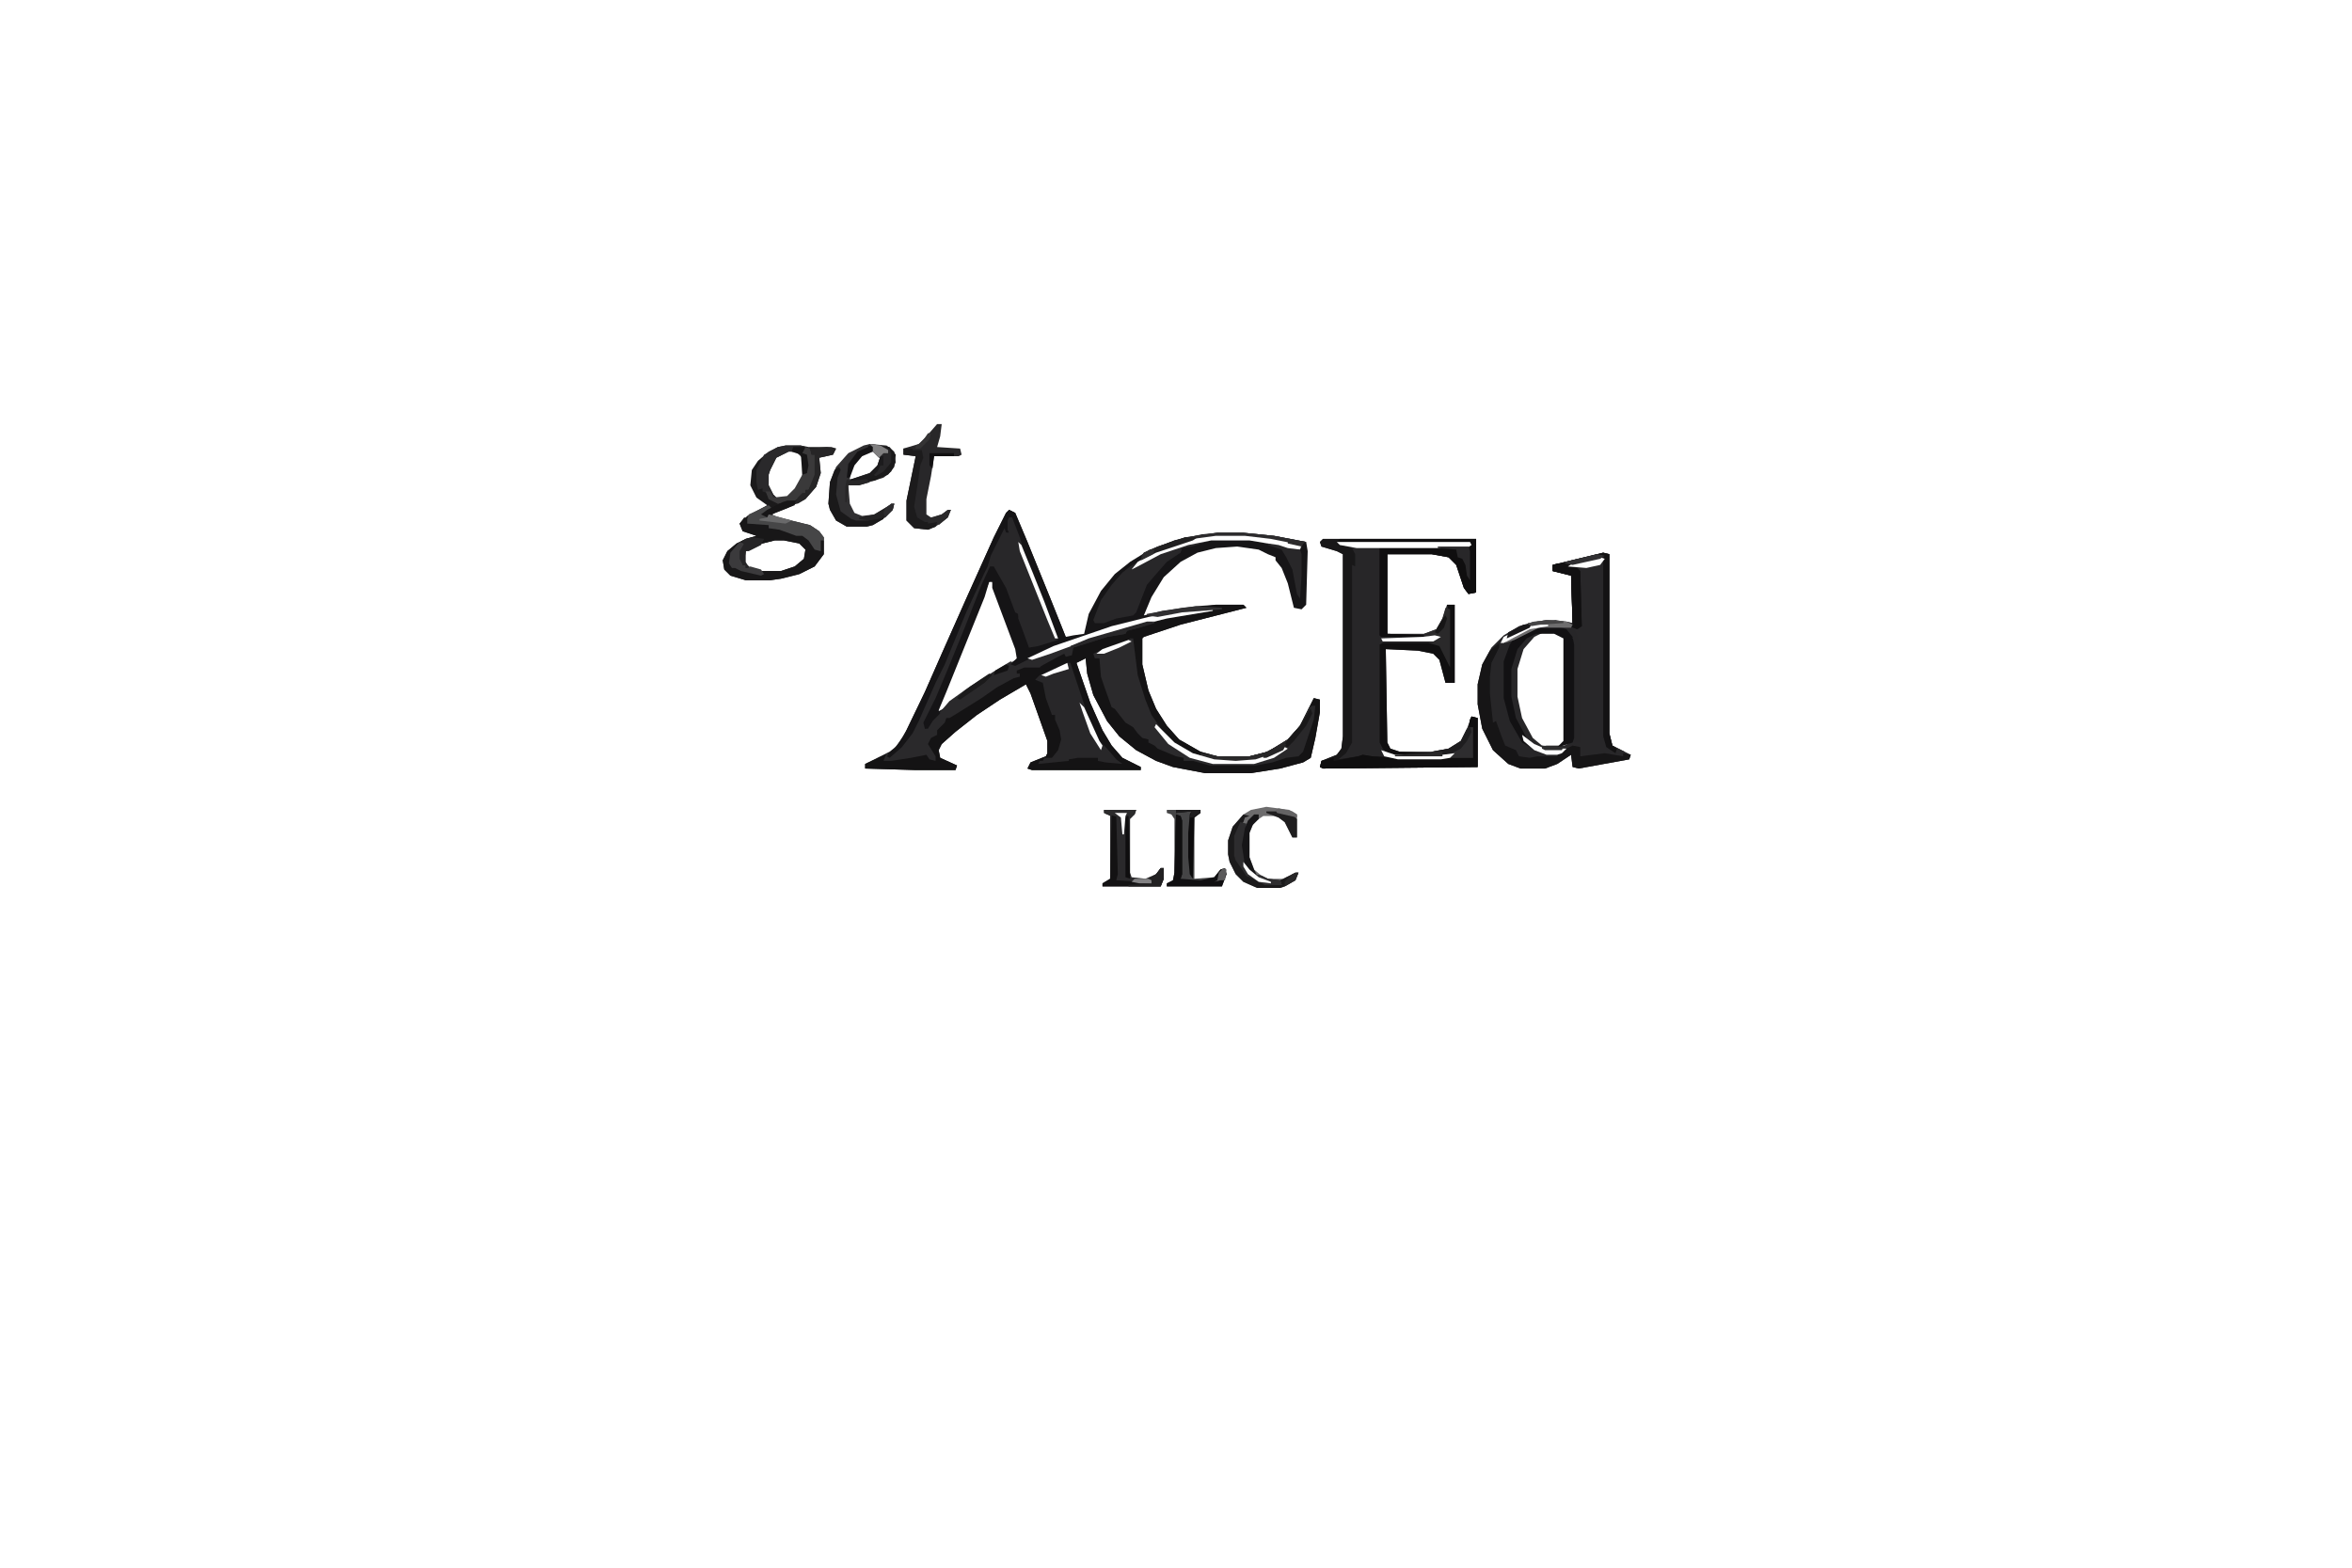
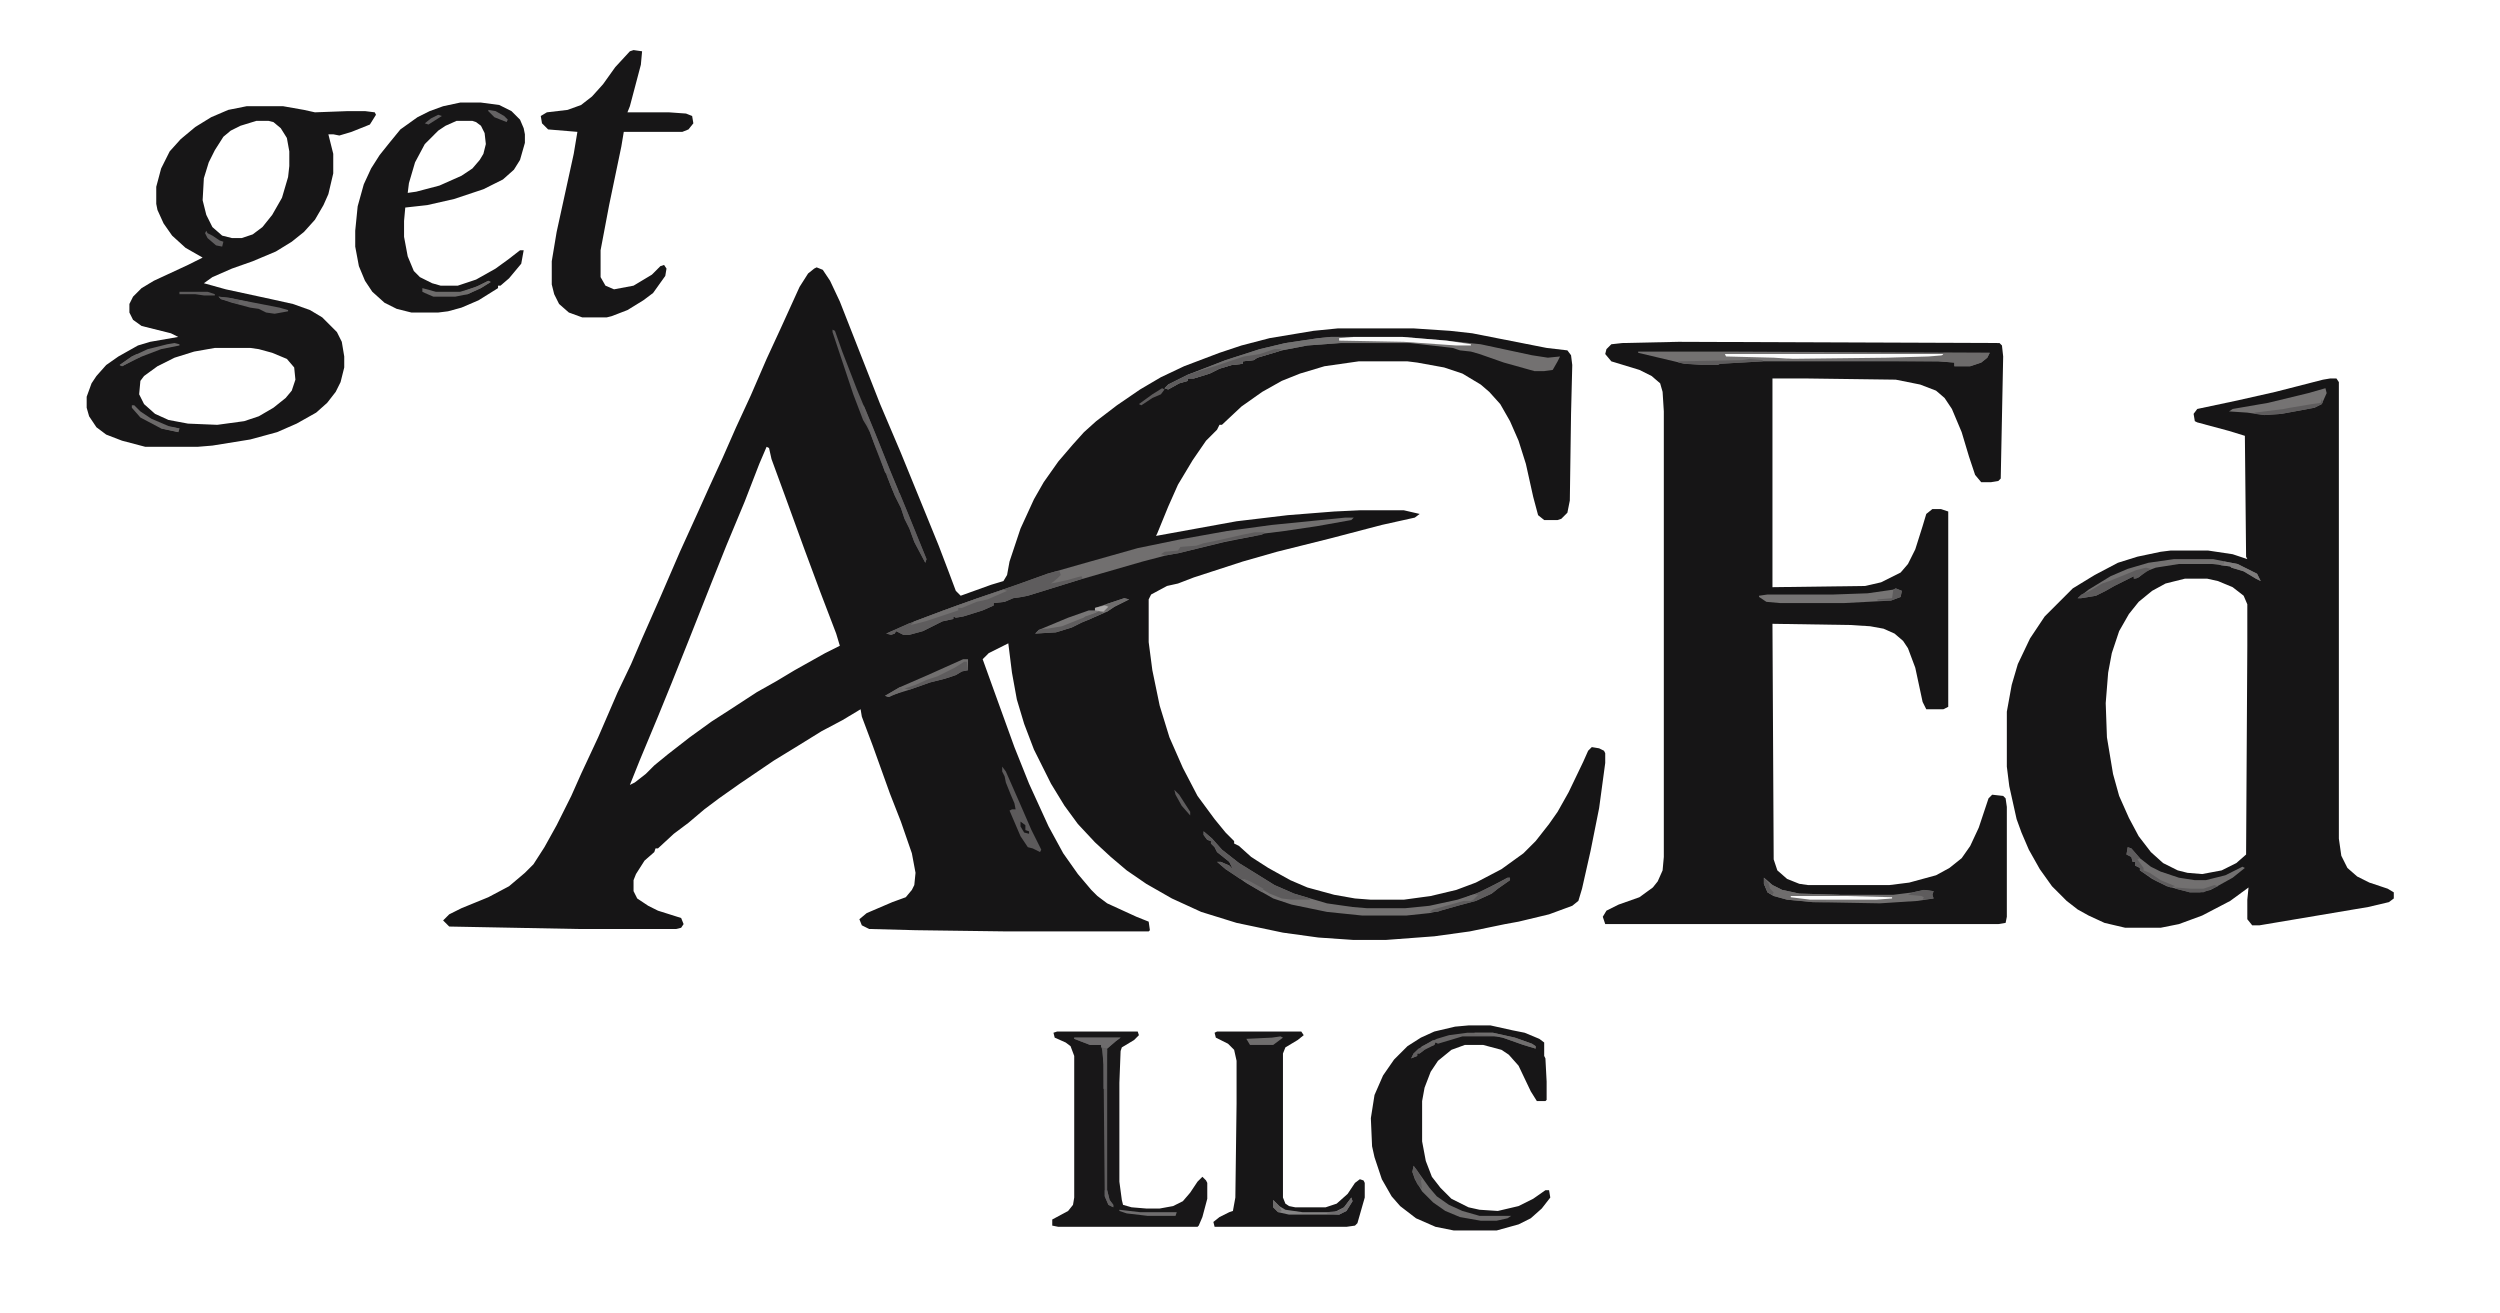
- <svg xmlns="http://www.w3.org/2000/svg" version="1.1" viewBox="0 0 1536 1024" width="1536" height="1024">
-   <path transform="translate(659,333)" d="m0 0 4 2 8 19 15 37 10 25 5-1 7-1 3-13 8-15 9-11 10-8 13-8 16-6 18-4 10-1h17l20 2 21 4 1 6-1 35-3 3-5-1-4-16-4-10-4-5v-2l-5-2-6-3-14-2-14 1-12 3-11 6-11 10-8 13-5 12 12-3 22-3 13-1h18l2 2-43 11-24 8-1 1v17l4 17 5 12 7 11 8 9 14 8 11 3h21l12-3 13-8 8-9 9-18 4 1v8l-3 17-3 13-5 3-15 4-19 3h-30l-21-4-11-4-13-7-11-9-8-10-9-17-4-14-1-10-6 3 9 26 8 18 6 10 7 8 12 6v2h-71l-3-1 2-4 10-4 1-2v-8l-11-31-3-6-17 10-15 10-14 11-9 8-2 4 1 5 11 5-1 3h-26l-33-1v-3l16-8 5-4 6-10 12-25 11-25 16-36 18-40 8-16zm-13 47-29 72-5 13 4-2 8-7 10-7 16-10 15-9-1-6-15-40-1-4z" fill="#161517" />
-   <path transform="translate(794,395)" d="m0 0h18l2 2-43 11-24 8-1 1v17l4 17 5 12 7 11 8 9 14 8 11 3h21l12-3 13-8 8-9 9-18 4 1v8l-3 17-3 13-5 3-15 4-19 3h-30l-21-4-11-4-13-7-11-9-8-10-9-17-4-14-1-10-6 3 9 26 8 18 6 10 7 8 12 6v2h-71l-3-1 2-4 10-4 1-2v-8l-11-31-3-6-17 10-15 10-14 11-9 8-2 4 1 5 11 5-1 3h-26l-33-1v-3l11-5 2 1-1 2 15-2 7-1 3-2 4 1 2 3 3 1-4-8-2-2 1-5 2-2v2l2-2 4-7 7-6 11-6 10-7 9-6 13-7 2 1v-2h-2v-2l5-3h10l4-3 7-4 3-2 4 2 3-2-1-3 24-8 9-1h3l1-3 12-3 6-1v-2l25-5 13-2-4-2z" fill="#141314" />
-   <path transform="translate(864,352)" d="m0 0h100v35l-5 1-3-4-5-15-5-5-11-2h-29v52h24l8-3 4-7 3-9h5v51h-6l-4-15-4-4-10-2-21-1 1 61 2 4 6 2h21l11-2 8-5 4-8 3-8 4 1v32l-101 1-2-1 1-4 10-4 3-4 1-8v-119l-4-2-10-3-1-3z" fill="#272628" />
-   <path transform="translate(1047,361)" d="m0 0 4 1v117l2 8 12 6-1 3-33 6-4-1-1-8-9 6-8 3h-16l-8-3-10-9-7-14-3-16v-13l3-13 6-11 8-8 10-6 10-3 14-1 11 2-1-31-12-3v-4zm-39 52-6 3-7 8-4 13v18l3 14 7 13 6 5 3 1h10l7-4v-67l-7-4z" fill="#272628" />
-   <path transform="translate(659,338)" d="m0 0h2l5 13 4 13 5 11 5 13 8 21 3 9-13 4-6 1-4-11-3-8v-3l-2-1-6-16-8-14h-2l-5 12-11 28-12 29-7 17-8 16v4l3-2 3-5 4-4 6-7 14-10 16-10 10-6 2 1h3l23-11 38-13 24-6 22-4 9-1h11v1l-30 5-8 1v2l-10 3-8 2-1 2-12 2-22 7-1 5-4 1-1-2-4 2-11 6-1 1h-10l-5 2v2h2v2l-4 1-11 6-10 7-16 10-5 3h-2l-1 3-5 5v3l-4 2-2 4 5 8v3l-4-1-2-3-10 2-13 2h-5l2-5 2 1 4-2 8-9 5-8 9-21 8-18 6-13 11-26 11-24 8-16 5-11 1 3h2l-1-2v-6z" fill="#2A292B" />
-   <path transform="translate(1047,361)" d="m0 0 4 1v117l2 8 8 4-1 3-13-1-13 2-2-1-1-6-5 1-9 4h-7l-8-3-7-6-1-4 8 6 4 2 4-1h15l2-2h5v-64l-2-6-2-4-6-1h-17l-16 8-6 2 2-4 14-7-1-2 12-2 13 1 4 1-1-31-12-3v-4z" fill="#282729" />
-   <path transform="translate(513,291)" d="m0 0h10l5 1h15l3 1-2 4-9 2 1 10-3 9-7 8-12 6-10 4 4 2 21 5 6 4 3 4v11l-6 8-10 5-12 3-7 1h-16l-10-3-4-4-1-6 3-6 6-5 6-3 7-2-9-3-2-5 5-5 13-7-7-5-4-8 1-10 4-6 7-6 6-3zm2 4-8 4-4 8-1 3v7l3 6 2 2h7l5-4 5-10v-12l-4-4zm-9 58-12 3-7 4-1 7 4 4 7 2h13l9-3 6-5 1-6-4-4-10-2z" fill="#1B1A1B" />
-   <path transform="translate(864,352)" d="m0 0h100v35l-5 1-3-4-5-15-5-5-11-2h-29v52l24 1v1h-28l-1-1v-57l1-1h56l2-2h-85l8 3 2 4v8l-2-1v116l-4 7-5 4 13-2 3-1 6 1 17 1h49l-1-6 1-14-3 1 1-6 1-2 4 1v32l-101 1-2-1 1-4 10-4 3-4 1-8v-119l-4-2-10-3-1-3z" fill="#181718" />
-   <path transform="translate(659,333)" d="m0 0 4 2 8 19 15 37 10 25 3 2-5 3-15 6-16 8-3-1 4-4-1-6-15-40v-4h-2l-3 10-25 62-5 12 1 2-5 5-3 5h-2l-1-4 8-16 8-19 11-27 11-28 6-13 3 1 8 14 5 14 4 8 3 9 2 5v3l14-5h5l-6-15-10-24-5-13-4-10-4-13-1-5h-2v10h-2l-1-2-5 12-8 16-12 26-14 34-6 12-11 25-4 8-7 9-8 7-2-1 5-5 6-8 14-29 11-25 16-36 18-40 8-16z" fill="#151416" />
-   <path transform="translate(738,417)" d="m0 0h2l3 24 5 16 4 10 7 10 8 8 12 7 14 4 14 1 13-1 12-4 7-4 2 1-9 6-13 4h-27l-9-2h-10v-2l-5-1-12-5-2-2-4-2v-2l-4-1-3-3-3-4-5-3-7-9-2-1-5-14-2-6-1-12h-3l-1-3 11-5 12-4z" fill="#2B2A2C" />
-   <path transform="translate(659,338)" d="m0 0h2l5 13 4 13 5 11 5 13 8 21 3 9-13 4-6 1-4-11-3-8v-3l-2-1-6-16-8-14h-4l2-7 9-18 1 3h2l-1-2v-6z" fill="#282729" />
-   <path transform="translate(795,348)" d="m0 0h17l20 2 21 4-2 1-2 4h-8l-13-4-12-2h-25l-13 4-6 1-1 3-9 6-7 8-6 7-7 18-2 2-11 2-8 3h-6l-1-2 5-13 7-10 7-8 5-4 5-3h2l1-5 10-5 18-6z" fill="#282729" />
-   <path transform="translate(697,433)" d="m0 0h2l12 36 7 15 5 5 6 7 4 3-11-1-5-1v-2h-13l-6 1v1l-20 2 1-2h2l1-2h5l4-5 2-7-1-6-3-7v-3h-2l-4-11-2-10-5-2 3-3z" fill="#282729" />
-   <path transform="translate(486,338)" d="m0 0 5 1-2 2 13 2v2h7l10 4 2-1 6 3 6 7 1 2h2v-7h2v9l-6 8-10 5-12 3-7 1h-16l-10-3-4-4-1-6 3-6 6-5 6-3 7-2-9-3-2-5zm20 15-12 3-7 4-1 7 4 4 7 2h13l9-3 6-5 1-6-4-4-10-2z" fill="#181718" />
-   <path transform="translate(979,420)" d="m0 0v3l-5 10-1 9v11l2 19 2-1 4 11 2 5 7 3 2 4 7 1 5-1h13v-2l10-5 5 1v6l16-2 12 2v-2l5 1-1 3-33 6-4-1-1-8-9 6-8 3h-16l-8-3-10-9-7-14-3-16v-13l3-13 5-9z" fill="#161516" />
-   <path transform="translate(568,290)" d="m0 0 11 1 5 4 1 7-3 6-5 4-16 5h-7l1 12 3 6 5 2 8-1 10-6 3-1-1 4-5 5-8 5-4 1h-13l-7-4-4-7-1-4 1-14 4-10 8-9 10-5zm-2 5-8 7-3 8v3l8-1 8-4 4-6-1-5-2-2z" fill="#313032" />
-   <path transform="translate(875,352)" d="m0 0h89v35l-5 1-3-4-5-15-5-5-11-2h-29v52l24 1v1h-28l-1-1v-57l1-1h56l2-2-87-1z" fill="#0F0E0F" />
-   <path transform="translate(612,277)" d="m0 0h3l-1 8-2 7 15 1 1 4-2 1h-16l-2 13-3 15v10l3 2 7-2 4-3h2l-2 5-8 6-5 2-9-1-5-5v-13l6-29-8-1v-4l10-3 5-5z" fill="#282729" />
-   <path transform="translate(827,527)" d="m0 0 15 2 5 3v15h-3l-5-10-4-3-3-1h-7l-6 4-3 7v16l3 8 6 5 3 1h10l8-4h2l-2 5-7 4-3 1h-15l-9-4-5-5-4-8-1-5v-9l3-9 7-8 5-3z" fill="#6D6C6D" />
-   <path transform="translate(1e3 409)" d="m0 0h17l6 2 4 5 1 5v61l-1 3-6 2-4 1 4-4v-67l-6-3h-12l-6 3-6 7-4 13v18l3 14 7 13 5 4-1 3-7-4-8-14-4-15v-24l4-11 4-6 5-4z" fill="#121113" />
-   <path transform="translate(721,529)" d="m0 0h21l-1 3-3 3v35l1 3 9 1 7-3 3-4h2v7l-2 5h-38v-2l5-3v-41l-4-2z" fill="#2A292B" />
-   <path transform="translate(762,529)" d="m0 0h22v2l-4 3v40l13-1 4-5 3-1 1 4-3 8h-36v-2l4-2 1-5v-35l-2-3-3-1z" fill="#454546" />
-   <path transform="translate(945,395)" d="m0 0h5v51h-6l-4-15-4-4-10-2-21-1 1 61 2 4 6 2 24 1v1h-31l-4-4-2-4v-64l2-1h31l7 1 5 11v-33z" fill="#100F10" />
-   <path transform="translate(1047,361)" d="m0 0 4 1v117l2 8 3 2-1 3-6-4-2-7v-116l-20 4-4 1 7 1 2 2 1 36-3 2-5-2 2-1-1-32-12-3v-4z" fill="#131213" />
-   <path transform="translate(961,468)" d="m0 0 4 1v32l-101 1-2-1 1-4 8-2v2l16-3 3-1 6 1 17 1h49l-1-6 1-14-3 1 1-6z" fill="#0F0E0F" />
-   <path transform="translate(513,291)" d="m0 0h10l6 2 1 4h2l1 2v11l-5 10h-2v2l-7 5-11 2-6-3-1-4-3-1v-2l-3 1-1-5v-8l5-10 9-5zm2 4-8 4-4 8-1 3v7l3 6 2 2h7l5-4 5-10v-12l-4-4z" fill="#2A292B" />
-   <path transform="translate(857,461)" d="m0 0h2l-1 9-7 21-3 3-8 1-9 3-11 2h-30l-11-3 4-1 9 2h27l13-4 8-5-13 6-7 2-18 1-14-2-4-2v-2l11 2h21l12-3 13-8 8-9 6-12z" fill="#29282A" />
-   <path transform="translate(795,348)" d="m0 0h17l20 2 21 4-2 1-2 4h-8l-13-4-12-2h-25l-15 3-18 6-15 8-4 2 4-5h2l1-5 10-5 18-6z" fill="#2C2B2D" />
-   <path transform="translate(502,330)" d="m0 0 2 2-6 4h4l15 4 12 3 6 4 3 4v2h-2v7l-4-1-4-6-4-3h-4l-11-4-7-1v-2l-14-1v-3l1-3z" fill="#464647" />
-   <path transform="translate(768,532)" d="m0 0 3 1 1 3v35l-1 3 13 1 9-2 4-5 3-1 1 4-3 8h-36v-2l4-2 1-5z" fill="#100F11" />
-   <path transform="translate(781,398)" d="m0 0h11v1l-30 5-20 5-37 11-19 7-12 4-3-1 17-8 38-13 24-6 22-4z" fill="#FEFEFE" />
-   <path transform="translate(590,293)" d="m0 0h6v1h6l1 5-2 5-2 14-2 13 2 7 5 3h8l-1 3-5 2-9-1-5-5v-13l6-29-8-1z" fill="#1C1B1C" />
-   <path transform="translate(812,532)" d="m0 0 4 1-3 1-1 3-3 3-2 6v13l4 7 3 4v2l5 1 7 4 11 1-1-3 10-5h2l-2 5-7 4-3 1h-15l-9-4-5-5-4-8-1-5v-9l3-9z" fill="#1B1A1B" />
-   <path transform="translate(726,532)" d="m0 0 3 1 1 38-1 4 15 1 8 1v-2l-2-1 5-3 3-4h2v7l-2 5h-38v-2l5-3z" fill="#131213" />
-   <path transform="translate(526,292)" d="m0 0 3 1 1 4h2l1 2v11l-5 10h-2v2l-7 5-11 2-6-3-2-5h3l2 4 9-1 5-5 5-9 3-1v-9l-1-3-2-1v-2l-2-1z" fill="#3A393A" />
-   <path transform="translate(873,354)" d="m0 0h87l1 2-3 2h-72l-11-2z" fill="#FEFEFE" />
-   <path transform="translate(1017,368)" d="m0 0h8l-2 2 7 1 2 2 1 36-3 2-5-2 2-1-1-32-12-3v-4z" fill="#111011" />
-   <path transform="translate(548,305)" d="m0 0 1 2-2 5-1 11 3 11 7 5 3 1h8l10-3v2l-7 4-4 1h-13l-7-4-4-7-1-4 1-14 3-8z" fill="#1A191A" />
-   <path transform="translate(794,350)" d="m0 0h19l17 2 20 4-1 3h-8l-13-4-12-2h-25l-15 3-18 6-15 8-4 2 4-5 12-7 24-8z" fill="#FEFEFE" />
-   <path transform="translate(960,475)" d="m0 0h2v20h-15l2-2-7 1h-31v-1l24-1v-1l11-2 8-5 4-8z" fill="#2E2D2F" />
-   <path transform="translate(810,537)" d="m0 0 4 1-2 17 2 10 5 6 5 1 4 2 8 1 1 3h-11l-12-6-7-10-1-3v-13z" fill="#2D2C2E" />
-   <path transform="translate(944,397)" d="m0 0 3 1v38l-7-14-7-2 3-2 4-2h-10v-2l8-3 4-7z" fill="#2A292A" />
-   <path transform="translate(856,463)" d="m0 0 1 3-4 8-8 10-7 6-11 5-7 2-18 1-14-2-4-2v-2l11 2h21l12-3 13-8 8-9 6-10z" fill="#2A292A" />
-   <path transform="translate(755,473)" d="m0 0 12 12 12 7 14 4 14 1 13-1 12-4 7-4 2 1-9 6-13 4h-27l-15-4-14-9-9-11z" fill="#FEFEFE" />
-   <path transform="translate(540,292)" d="m0 0 6 1-2 4-9 2 1 10-3 9-7 8-5 3h-2l2-4 3-3h2v-2h2l4-10v-13h-2l-1-4z" fill="#262526" />
-   <path transform="translate(828,355)" d="m0 0 7 1 6 2 8 1 1 3v14l-1 15-2-3-3-16-4-8-3-5-9-3z" fill="#282729" />
-   <path transform="translate(768,532)" d="m0 0 3 1 1 3v35l-1 3-4 1z" fill="#100F10" />
-   <path transform="translate(575,291)" d="m0 0 6 1 4 5-1 8-4 5-9 4-16 1 1-2 12-4 5-5 2-6h2v6h-2l-3 6 8-6 1-2v-8l-6-1z" fill="#1B1A1B" />
-   <path transform="translate(483,354)" d="m0 0 3 1-2 5 1 9h2v2l3-1 7 2 2 3-2 1-13-3-4-2h-2l-2-3 1-7z" fill="#3B3A3C" />
-   <path transform="translate(1010,405)" d="m0 0 13 1 4 2-1 2h-21l-16 8-6 2 2-4 14-7-1-2z" fill="#6E6D6E" />
-   <path transform="translate(819,532)" d="m0 0h3v3l-4 4-2 5v16l3 8 2 4-4-2-4-5-2-13 2-11 2-5z" fill="#161517" />
-   <path transform="translate(768,529)" d="m0 0h16v2l-4 3-1 40-2-3-1-11v-16l1-12 1-2-10 1z" fill="#0C0B0C" />
-   <path transform="translate(568,290)" d="m0 0 7 1 6 3 1 2v6l-5 6-5 3-2-1 5-6h2v-6l-3 1-4-4v-3z" fill="#282729" />
-   <path transform="translate(827,530)" d="m0 0h7l10 2 3 3v12h-3l-5-10-4-3-8-3z" fill="#1E1D1E" />
-   <path transform="translate(492,351)" d="m0 0 7 1-2 4-8 4h-2v7l2 4h-2v-2h-2l-2-4v-5l3-5-2-1 3-2z" fill="#252426" />
-   <path transform="translate(960,475)" d="m0 0 1 3-3 6-4 5-8 4-4 1h-31v-1l24-1v-1l11-2 8-5 4-8z" fill="#1E1D1F" />
-   <path transform="translate(665,354)" d="m0 0 2 2 7 17 8 20 9 24h-2l-5-12-18-45z" fill="#FEFEFE" />
-   <path transform="translate(939,357)" d="m0 0h20l1 3v19l-2-3-1-7-2-4-3-1-1-5-12-1z" fill="#282729" />
-   <path transform="translate(749,406)" d="m0 0h5l-4 2-6 2-8 2-1 2-12 2-22 7-2-1 12-5z" fill="#282729" />
-   <path transform="translate(902,490)" d="m0 0 9 3h31l8-1-3 3-6 1h-28l-9-2z" fill="#FEFEFE" />
-   <path transform="translate(774,351)" d="m0 0h8l-3 2-24 8-10 5 2-5 20-8z" fill="#212021" />
-   <path transform="translate(781,396)" d="m0 0 17 1v1l-26 2-16 3-7-1v-1l23-4z" fill="#313032" />
-   <path transform="translate(937,415)" d="m0 0 4 1-5 3h-33l-1-2 27-1z" fill="#FEFEFE" />
-   <path transform="translate(736,533)" d="m0 0h1l1 41-3-1v-39z" fill="#0F0E0F" />
-   <path transform="translate(758,567)" d="m0 0h2v7l-2 5h-21v-1l15-1-2-3 5-3z" fill="#212021" />
-   <path transform="translate(521,324)" d="m0 0m-1 1m-1 1m-5 1h5v3l-13 5-5 3-4-2 4-3 10-5z" fill="#171617" />
-   <path transform="translate(721,529)" d="m0 0h21l-1 3-3 1v-2l-3 2-1 12h-1l-1-11-9-2-2-1z" fill="#2C2B2C" />
-   <path transform="translate(812,563)" d="m0 0 4 5 3 3 5 1 4 2 8 1 1 3h-11l-10-6-4-6z" fill="#2F2E30" />
-   <path transform="translate(856,463)" d="m0 0 1 3-4 8-8 10-4 4-3-1 11-13 6-10z" fill="#191819" />
-   <path transform="translate(994,480)" d="m0 0 8 6 7 3h14l-3 3-3 1h-7l-8-3-7-6z" fill="#FEFEFE" />
-   <path transform="translate(567,291)" d="m0 0 4 1-1 3-7 3-5 6-3 8h-2l1-9 6-8 7-3z" fill="#141315" />
-   <path transform="translate(1045,364)" d="m0 0 3 1-3 4-9 2-12-1 3-2z" fill="#FEFEFE" />
-   <path transform="translate(518,292)" d="m0 0h8l-2 4 3 1 1 7-1 5-3 1-1-13-6-2z" fill="#161516" />
-   <path transform="translate(1e3 408)" d="m0 0h11v1l-12 2-17 9h-2l2-4 14-7z" fill="#FEFEFE" />
-   <path transform="translate(705,459)" d="m0 0 3 3 10 22 2 3-1 3-7-11-5-14z" fill="#FEFEFE" />
-   <path transform="translate(582,329)" d="m0 0h2l-1 4-5 5-5 1-6 1-6-1v-1l10-2 10-6z" fill="#232223" />
-   <path transform="translate(646,440)" d="m0 0 2 1-5 5-16 11-2-1 5-5 10-7z" fill="#1B1A1B" />
-   <path transform="translate(575,298)" d="m0 0h2v6h-2l-2 4-5 5-7 2h-6l1-2 12-4 5-5z" fill="#1C1B1D" />
-   <path transform="translate(1043,362)" d="m0 0 5 1-3 2-18 4-5-1v-1z" fill="#313032" />
-   <path transform="translate(619,333)" d="m0 0h2l-2 5-6 5-1-2-6 1v-3l9-3z" fill="#2A292A" />
-   <path transform="translate(607,296)" d="m0 0h16v2h-13l-1 8-2-2z" fill="#111011" />
-   <path transform="translate(568,290)" d="m0 0 7 1 5 3v2h-3l-3 3-4-4v-3z" fill="#807F80" />
-   <path transform="translate(737,418)" d="m0 0 2 1-8 4-10 4h-5l4-3z" fill="#FEFEFE" />
-   <path transform="translate(838,485)" d="m0 0 2 1-2 4-11 5h-2v-3l12-6z" fill="#272627" />
-   <path transform="translate(553,313)" d="m0 0 2 1 11-1 2 2-7 2h-7l-1 11h-1v-10z" fill="#272627" />
-   <path transform="translate(935,491)" d="m0 0h7v3h-31v-1l24-1z" fill="#292829" />
-   <path transform="translate(995,408)" d="m0 0h5l-1 2-15 7 1-4z" fill="#181719" />
-   <path transform="translate(502,336)" d="m0 0 15 4-4 2-17-2v-1l5-1z" fill="#69696A" />
-   <path transform="translate(812,563)" d="m0 0 4 5 6 5 8 3v1l-8-1-7-5-3-5z" fill="#FEFEFE" />
-   <path transform="translate(697,433)" d="m0 0 1 4-10 3-5 2-3-1z" fill="#FEFEFE" />
-   <path transform="translate(1010,405)" d="m0 0 11 1v1l-15 1-6 1-2-2z" fill="#464546" />
-   <path transform="translate(835,528)" d="m0 0 9 2 3 2v2l-13-3-1-2z" fill="#646364" />
-   <path transform="translate(846,570)" d="m0 0h2l-2 5-7 4v-3l5-5z" fill="#272627" />
-   <path transform="translate(768,529)" d="m0 0h16v2l-5 3h-2l1-4-10 1z" fill="#1E1D1E" />
-   <path transform="translate(799,567)" d="m0 0 2 1-1 7h-3l-4 1 2-1 1-5z" fill="#5B5A5B" />
-   <path transform="translate(944,402)" d="m0 0 1 2-2 6-4 4-2-1 6-10z" fill="#161516" />
-   <path transform="translate(582,329)" d="m0 0h2l-1 4-5 5-1-3 1-3z" fill="#2C2B2D" />
-   <path transform="translate(1007,487)" d="m0 0 14 1-1 2h-11l-2-1z" fill="#2E2E2F" />
-   <path transform="translate(657,434)" d="m0 0 2 1-1 3-9 3 1-3z" fill="#131213" />
-   <path transform="translate(751,359)" d="m0 0h3l-1 3-8 4 2-5z" fill="#2F2E2F" />
-   <path transform="translate(841,353)" d="m0 0 12 1-2 1-1 2-9-2z" fill="#2C2B2C" />
-   <path transform="translate(606,283)" d="m0 0h2l-1 4-6 6h-3v-2l4-2z" fill="#343334" />
-   <path transform="translate(741,574)" d="m0 0h9l2 1v2h-8l-5-1z" fill="#828183" />
-   <path transform="translate(728,531)" d="m0 0h8l-1 2-1 12h-1l-1-11z" fill="#FEFEFE" />
+ <svg xmlns="http://www.w3.org/2000/svg" version="1.1" viewBox="0 0 2048 1075" width="642" height="337">
+   <path transform="translate(669,219)" d="m0 0 5 2 6 9 8 17 33 84 17 40 20 49 11 27 8 21 6 16 4 4 25-9 10-3 3-5 2-11 9-27 11-24 8-14 12-17 12-14 9-10 10-9 17-13 19-13 17-10 19-9 29-11 18-6 23-6 36-6 20-2h62l30 2 18 2 61 12 17 2 3 4 1 8-1 40-1 71-2 10-5 5-3 1h-11l-5-4-4-15-6-27-6-19-7-16-8-14-9-10-7-6-15-9-15-5-22-4-8-1h-40l-28 4-20 6-15 6-16 9-17 12-16 15h-2l-2 4-9 9-11 16-12 20-8 18-9 22-1 2 66-12 42-5 38-3 21-1h36l13 3-4 3-27 6-42 11-44 11-28 8-40 13-13 5-9 2-13 7-2 4v35l3 23 6 29 8 26 11 25 12 23 14 19 9 11 7 7v2l4 2 10 9 14 9 18 10 14 6 22 6 17 3 13 1h27l22-3 21-5 16-6 21-11 18-13 10-10 11-14 7-10 9-16 12-25 4-9 3-3 6 1 4 2 1 2v8l-5 37-7 35-7 31-3 10-5 4-19 7-25 6-11 2-29 6-29 4-40 3h-26l-29-2-29-4-38-8-29-9-24-11-21-12-16-11-13-11-13-12-14-15-11-15-11-18-14-28-8-21-6-20-4-22-3-24-16 8-5 5 9 25 17 47 12 30 16 35 12 22 12 17 11 13 5 5 8 6 24 11 10 4 1 7-1 1h-116l-75-1-38-1-6-3-2-5 6-5 21-9 11-4 5-6 2-4 1-10-3-16-9-26-9-23-14-39-9-24-1-6-15 9-17 9-21 13-18 11-28 19-17 12-12 9-13 11-12 9-13 12h-2l-1 3-8 7-7 11-2 5v9l3 6 9 6 8 4 19 6 2 5-2 3-4 1h-81l-105-2-5-5 5-5 10-5 22-9 17-9 13-11 7-7 9-14 10-18 12-24 8-18 14-30 16-37 11-23 9-21 15-34 16-37 15-33 9-20 11-24 11-25 12-26 13-30 12-26 15-33 7-11 5-4zm-41 147-6 14-12 31-15 36-12 30-19 48-14 35-11 27-15 36-8 20 4-2 9-7 7-7 11-9 18-14 18-13 14-9 23-15 16-9 15-9 25-14 12-6-3-10-13-34-13-35-16-44-11-30-2-9z" fill="#161516" />
+   <path transform="translate(1375,280)" d="m0 0 263 1 2 2 1 9-2 100-2 2-6 1h-8l-5-6-5-15-6-20-8-19-6-9-7-6-13-5-20-4-75-1h-26v171l76-1 13-3 16-8 6-7 6-12 6-19 3-10 5-4h7l6 2v160l-4 2h-14l-3-6-6-28-6-16-4-6-7-6-9-4-11-2-16-1-64-1 1 193 3 9 8 7 10 4 7 1h67l16-2 22-6 11-6 10-8 7-10 7-15 8-24 3-3 9 1 2 2 1 7v90l-1 5-6 1h-322l-2-6 3-5 10-5 17-6 11-8 4-5 4-9 1-11v-365l-1-16-2-7-7-6-10-5-23-7-5-6 1-4 4-4 9-1z" fill="#161516" />
+   <path transform="translate(1909,310)" d="m0 0h5l2 3v374l2 14 5 10 8 7 10 5 15 5 5 3v5l-4 3-17 4-89 15h-6l-4-5v-16l1-10-15 11-23 12-19 7-15 3h-29l-17-4-13-6-9-5-9-7-12-12-10-14-9-16-6-14-4-11-6-27-2-16v-45l4-22 5-17 10-21 12-18 23-23 18-11 19-10 16-5 19-4 8-1h31l20 3 12 4-1-2-1-99-13-4-26-7-2-1-1-6 3-4 33-7 31-7 39-10zm-119 164-16 4-11 6-11 9-8 10-8 14-6 18-3 16-2 25 1 28 5 30 5 18 8 18 8 15 10 13 10 9 12 6 8 2 12 1 16-3 12-6 8-7 1-171v-34l-3-7-9-7-12-5-9-2z" fill="#161516" />
+   <path transform="translate(202,87)" d="m0 0h30l17 3 9 2 27-1h14l8 1 1 2-5 8-15 6-10 3-5-1h-4l4 16v16l-4 17-4 9-7 12-9 10-10 8-13 8-19 8-17 6-16 7-7 5 18 5 37 8 18 4 14 5 10 6 12 12 4 8 2 12v9l-3 12-4 8-7 9-9 8-16 9-16 7-22 6-31 5-12 1h-43l-19-5-13-5-8-6-6-9-2-7v-9l4-11 4-6 8-9 10-7 16-9 10-3 23-4-6-3-24-6-7-5-3-6v-7l3-6 7-7 10-6 28-13 12-6-14-8-11-10-7-10-5-11-1-5v-14l4-15 7-14 9-10 12-10 13-8 14-6zm8 12-13 4-8 4-6 5-7 11-5 10-4 13-1 18 3 12 5 10 8 7 8 2h8l9-3 8-6 8-10 8-14 5-17 1-9v-12l-2-11-5-8-6-5-4-1zm-34 186-17 3-16 5-14 7-11 8-3 4-1 11 4 8 9 8 11 5 16 3 24 1 22-3 12-4 12-7 10-8 5-6 3-9-1-10-6-7-12-5-11-3-7-1z" fill="#171617" />
+   <path transform="translate(377,84)" d="m0 0h17l15 2 10 5 7 7 3 7 1 5v7l-4 14-5 8-9 8-16 8-24 8-22 5-18 2-1 11v13l3 16 5 12 5 5 10 5 7 2h14l15-5 16-9 11-8 9-7h3l-2 11-10 12-7 6h-2v2l-16 10-14 6-11 3-8 1h-22l-12-3-10-5-10-9-6-9-5-12-3-16v-13l2-20 5-18 6-13 7-11 8-10 9-11 14-10 10-5 11-4zm-3 15-9 4-6 4-11 11-8 15-5 17-1 8 7-1 19-5 18-8 9-6 6-7 3-5 2-8-1-9-3-6-4-3-3-1z" fill="#171617" />
+   <path transform="translate(519,41)" d="m0 0 7 1-1 11-9 34-2 5h34l14 1 5 2 1 6-4 5-5 2h-48l-2 12-10 48-7 37v22l4 7 7 3 16-3 15-9 7-7 3-1 2 3-1 6-10 14-8 6-13 8-13 5-4 1h-20l-11-4-8-7-4-8-2-8v-19l4-24 14-64 3-18-24-2-5-5-1-6 5-3 17-2 11-4 9-7 9-10 10-14 12-13z" fill="#171617" />
+   <path transform="translate(1203,840)" d="m0 0h18l18 4 10 2 12 5 4 3v11l1 2 1 19v15l-1 1h-7l-5-8-10-21-8-9-6-4-15-4h-15l-11 4-11 9-6 9-5 13-2 11v33l3 16 5 13 7 9 9 9 14 7 9 2 15 1 17-4 12-6 10-7h3l1 6-7 9-9 8-10 5-18 5h-35l-15-3-16-7-13-10-7-8-8-14-6-18-2-9-1-23 3-19 7-16 9-13 11-11 11-7 11-5 17-4z" fill="#171617" />
+   <path transform="translate(997,845)" d="m0 0h69l2 3-5 4-10 6-2 5v118l2 5 3 2 5 1h25l9-3 9-8 6-9 4-3 3 1 1 2v12l-6 21-2 2-7 1h-108l-1-4 5-4 8-4 3-1 2-11 1-77v-35l-2-9-5-5-10-5-1-4z" fill="#171617" />
+   <path transform="translate(866,845)" d="m0 0h66l1 3-4 4-10 6-1 3-1 26v81l2 15 1 4 7 2 12 1h11l11-2 8-4 6-7 6-9 4-4 3 3 1 2v13l-4 15-3 7-1 1h-114l-5-1v-5l13-7 4-5 1-6v-116l-3-8-4-3-9-4-1-4z" fill="#181718" />
+   <path transform="translate(1102,424)" d="m0 0h7l-2 2-28 5-27 4-16 2-8 2-25 5-37 9-11 2-19 5-52 15-42 13-5 1-7 1-7 3-9 1v2l-9 4-16 5-6 1-2-1v2l-9 2-16 8-11 3h-5l-6-3-1 2-3 1-4-1 18-8 29-11 28-10 32-11 25-9 28-8 46-13 34-7 39-7 37-5z" fill="#716F6F" />
+   <path transform="translate(1342,288)" d="m0 0h74l214 1-2 4-5 4-9 3h-13v-3l-13-1h-144l-35 2-2 1h-11l-16-1-38-9z" fill="#737171" />
+   <path transform="translate(1090,276)" d="m0 0h59l36 3 28 3 42 9 13 2 10-1-2 4-4 7-7 1h-8l-25-7-20-7-7-2-9-1-6-2-35-4h-57l-27 2-21 4-20 6-3 2-9 1v2l-9 1-10 3-8 4-13 4h-5v2l-7 2-9 5-3-1 3-3 16-8 31-12 28-9 21-5 27-4z" fill="#737171" />
+   <path transform="translate(986,681)" d="m0 0 7 6 8 9 14 11 21 13 8 5 16 7 27 8 21 3 12 1h31l20-2 23-5 18-6 23-12h2v2l-10 7-5 4-13 6-15 4-14 4-9 2-19 2h-36l-29-3-29-6-15-5-21-12-18-12-7-6h3l7 3 3 3-3-6-10-8-2-4-3-3v-2l-3-1-3-4z" fill="#747272" />
+   <path transform="translate(865,468)" d="m0 0h3l1 3-3 3-5 4 5-1 9-2 7-2 4-1 1 2-45 14-5 1-7 1-7 3-9 1v2l-9 4-16 5-6 1-2-1v2l-9 2-16 8-11 3h-5l-6-3-1 2-3 1-4-1 18-8 29-11 28-10 32-11 25-9z" fill="#5E5C5D" />
+   <path transform="translate(1445,719)" d="m0 0 7 6 8 4 14 3 33 1h44l16-2 9-2 8 1-1 3 1 3-13 2-31 2-55-1-21-2-11-3-5-3-3-7z" fill="#727070" />
+   <path transform="translate(1781,458)" d="m0 0h32l20 4 16 8 3 6-4-2-10-6-10-3-1-1-15-2h-27l-19 3-8 3-6 5-4 1v-2l-16 8-7 4-8 4-12 2h-3l9-7 18-11 14-6 17-5z" fill="#737171" />
+   <path transform="translate(1090,276)" d="m0 0h19v1h-12v2h53v1l-52 1-27 2-21 4-20 6-3 2-9 1v2l-9 1-10 3-8 4-13 4h-5v2l-7 2-9 5-3-1 3-3 16-8 31-12 28-9 21-5 27-4z" fill="#727171" />
+   <path transform="translate(1743,694)" d="m0 0 3 1 7 8 9 7 8 4 15 5 13 2h9l16-4 14-7 2 1-10 8-18 10-9 2h-8l-19-5-12-6-10-7v-2l-4-2v-3h-2l-1-4-4-2z" fill="#727070" />
+   <path transform="translate(1553,482)" d="m0 0 5 2-1 5-8 3-38 2h-53l-11-1-6-4v-1l7-1h54l28-1 21-3z" fill="#767474" />
+   <path transform="translate(1905,318)" d="m0 0 1 4-4 9-6 3-27 5-14 1-14-2-15-1 3-2 29-5 33-8z" fill="#757373" />
+   <path transform="translate(986,681)" d="m0 0 7 6 8 9 14 11 21 13 8 5 16 7 13 4v1h-12-3l-8-1-10-4-10-6-9-5-5-1-12-8-7-6h3l7 3 3 3-3-6-10-8-2-4-3-3v-2l-3-1-3-4z" fill="#5D5B5C" />
+   <path transform="translate(682,270)" d="m0 0 2 1 6 17 12 31 15 36 12 30 15 36 15 37-1 3-9-17-4-11-4-8-3-9-5-10-4-10-7-17-5-13-4-11-3-6-3-5-8-21-17-51z" fill="#5E5C5D" />
+   <path transform="translate(1413,290)" d="m0 0h179l-2 2-10 1-34 1h-77l-16-1-39-1z" fill="#FBFBFB" />
+   <path transform="translate(1592,289)" d="m0 0h38l-2 4-5 4-9 3h-13v-3l-13-1-124-1v-1l82-1 34-1 12-1z" fill="#6D6B6B" />
+   <path transform="translate(821,628)" d="m0 0 3 4 11 25 10 23 8 16-1 2-6-3-4-1-6-9-9-21 2-1h3l-1-5-3-7-4-10-1-5-2-4z" fill="#5C5A5B" />
+   <path transform="translate(921,490)" d="m0 0 4 1-12 6-6 4-16 7-5 2-8 4-13 4-17 1 3-3 24-10 17-6h5v-2l9-3z" fill="#787676" />
+   <path transform="translate(789,540)" d="m0 0h4v9l-5 1-5 3-9 3-12 3-17 6-13 4-4 2-3-1 12-7 23-10z" fill="#727070" />
+   <path transform="translate(1158,955)" d="m0 0 3 4 10 14 6 7 10 7 11 5 14 4h26l-3 2-9 2h-13l-17-3-12-5-10-7-9-9-6-10-2-6z" fill="#6F6D6D" />
+   <path transform="translate(880,850)" d="m0 0h38l-4 3-7 6v116l2 8 3 4v2l-4-2-3-7-1-108-1-11-1-5h-9l-13-5z" fill="#5E5C5D" />
+   <path transform="translate(1044,286)" d="m0 0h6l-3 2-17 5-3 2-9 1v2l-9 1-10 3-8 4-13 4h-5v2l-7 2-9 5-3-1 3-3 16-8 12-4 10-3 24-8 13-2 9-3z" fill="#5E5C5D" />
+   <path transform="translate(1109,276)" d="m0 0h40l36 3 20 3v1h-12l-43-3-53-1v-2z" fill="#FBFBFB" />
+   <path transform="translate(1758,465)" d="m0 0 4 1-12 8h-2v-2l-16 8-7 4-8 4-12 2h-3l3-3 7-3 10-6 6-2 22-9z" fill="#5E5C5D" />
+   <path transform="translate(1202,846)" d="m0 0h21l18 4 14 5 3 2v2l-10-3-17-6-5-1h-28l-20 6-2-1-1 2-8 4-4 3h-2v2l-5 2 2-4 7-6 12-6 10-3z" fill="#696767" />
+   <path transform="translate(1445,719)" d="m0 0 7 6 8 4 14 3 33 1v1l-35 1 24 2v2h-11l-21-2-11-3-5-3-3-7z" fill="#6F6D6D" />
+   <path transform="translate(727,389)" d="m0 0h2l4 9 2 6h2l22 54-1 3-9-17-4-11-4-8-3-9-5-10-4-10z" fill="#5E5C5D" />
+   <path transform="translate(822,483)" d="m0 0 3 1-16 7-9 2-12 5h-3v2l-27 9-12 3 3-3 35-13 17-6z" fill="#716F6F" />
+   <path transform="translate(705,330)" d="m0 0 3 3 11 27 12 30 5 12-1 3-4-8-2-8-4-2-4-12-5-12-3-8-1-4-3-9-4-10z" fill="#646263" />
+   <path transform="translate(179,243)" d="m0 0 9 1 41 8 7 2v1l-11 2-7-1-6-3-7-1-15-4-9-3z" fill="#636162" />
+   <path transform="translate(1467,734)" d="m0 0h46l37 1v1l-13 1h-54l-16-2z" fill="#FBFBFB" />
+   <path transform="translate(1235,719)" d="m0 0h2v2l-10 7-5 4-13 6-15 4-14 4-2 1h-7l3-2 25-7 8-2 2-4 17-8z" fill="#5E5C5D" />
+   <path transform="translate(790,542)" d="m0 0h2l1 7-5 1-5 3-9 3-12 3-17 6-4-1 9-3 9-4 9-3 14-7z" fill="#5E5C5D" />
+   <path transform="translate(1028,436)" d="m0 0h8l-2 2-28 5-40 10-11 2-4-1 3-2 11-1 2-3 13-1 6-2 10-2 22-5z" fill="#5E5C5D" />
+   <path transform="translate(880,850)" d="m0 0h38l-4 3-7 6-5-1v-2h-9l-13-5z" fill="#6D6B6C" />
+   <path transform="translate(1107,981)" d="m0 0 1 3-5 8-6 3h-41l-9-2-4-4v-6l5 5 5 3 14 2h26l8-4z" fill="#858484" />
+   <path transform="translate(400,230)" d="m0 0 2 1-8 5-11 5-10 2h-18l-7-3-2-1v-3l11 3h20l13-4z" fill="#6D6B6B" />
+   <path transform="translate(1743,694)" d="m0 0 3 1 7 8-2 1 5 7v2l5 2 9 6 12 5-4 1-11-5-14-9v-2l-4-2v-3h-2l-1-4-4-2z" fill="#5E5C5D" />
+   <path transform="translate(900,501)" d="m0 0 4 1-18 8-8 4-13 4-17 1 3-3 4-1h3l12-2 15-6 13-5z" fill="#5F5D5E" />
+   <path transform="translate(1049,849)" d="m0 0 2 1-8 6h-19l-3-5 21-1z" fill="#6F6D6D" />
+   <path transform="translate(1902,327)" d="m0 0 1 2-1 2-6 3-27 5-14 1-8-1v-1l24-3 5-1 18-3 7-1z" fill="#5E5C5D" />
+   <path transform="translate(108,332)" d="m0 0h2l5 5 9 6 14 6 9 2-1 3-14-3-17-9-7-8z" fill="#6B6969" />
+   <path transform="translate(1433,294)" d="m0 0 11 1v1l-35 2-2 1h-11l-16-1-5-1v-1l52-1z" fill="#5E5C5D" />
+   <path transform="translate(143,281)" d="m0 0 4 1v1l-15 3-21 8-11 6-2-1 10-7 13-6 16-4z" fill="#6D6B6B" />
+   <path transform="translate(1208,846)" d="m0 0h15l18 4 14 5 3 2v2l-10-3-17-6-11-2-12-1z" fill="#706E6E" />
+   <path transform="translate(1822,460)" d="m0 0 11 2 16 8 3 6-4-2-10-6-10-3-1-1-8-1 3-1z" fill="#7E7C7C" />
+   <path transform="translate(917,991)" d="m0 0 17 2h30l-1 3h-23l-17-2-6-2z" fill="#6F6D6E" />
+   <path transform="translate(1576,729)" d="m0 0 8 1-1 3 1 3-9 1 1-2-2-1-11-1 4-2z" fill="#5E5C5D" />
+   <path transform="translate(903,858)" d="m0 0 4 2-1 32h-2v-20z" fill="#636162" />
+   <path transform="translate(169,189)" d="m0 0 1 2 4 2 6 4 3 1-1 4-5-1-7-6-2-4z" fill="#605E5F" />
+   <path transform="translate(400,90)" d="m0 0 6 1 7 4 3 3-1 2-10-4-5-5z" fill="#656364" />
+   <path transform="translate(1107,981)" d="m0 0 1 3-5 8-6 3-10-1v-1l9-1 5-3z" fill="#6F6D6E" />
+   <path transform="translate(921,490)" d="m0 0 4 1-12 6-6 4-3-1 3-3-1-2z" fill="#6F6D6D" />
+   <path transform="translate(1553,482)" d="m0 0 5 2-1 5-8 3h-11v-1l12-1 1-7z" fill="#5E5C5D" />
+   <path transform="translate(1158,955)" d="m0 0 3 4 4 7-1 1 1 7-4-4-4-10z" fill="#5E5C5D" />
+   <path transform="translate(179,243)" d="m0 0 9 1 18 4-4 2-7-1-14-4z" fill="#5E5C5D" />
+   <path transform="translate(1814,725)" d="m0 0 3 1-12 5h-11l-12-3v-1l13 1h10z" fill="#5E5C5D" />
+   <path transform="translate(727,389)" d="m0 0h2l4 9 2 6h2l1 6-3-1-4-8-4-10z" fill="#5F5D5E" />
+   <path transform="translate(952,318)" d="m0 0 2 1-3 4-7 3-9 6-2-1 11-8z" fill="#5E5C5D" />
+   <path transform="translate(147,239)" d="m0 0h23l6 2v1h-9l-7-1h-13z" fill="#5E5C5D" />
+   <path transform="translate(400,230)" d="m0 0 2 1-8 5-11 5h-5l1-2 13-5z" fill="#6F6D6D" />
+   <path transform="translate(962,647)" d="m0 0 4 4 9 14v3l-7-8-5-9z" fill="#5F5D5E" />
+   <path transform="translate(112,290)" d="m0 0 4 2-16 8-2-1 10-7z" fill="#686666" />
+   <path transform="translate(1019,720)" d="m0 0 5 2 11 6-1 3-15-9z" fill="#6C6A6B" />
+   <path transform="translate(135,349)" d="m0 0 12 2-1 3-14-3z" fill="#696767" />
+   <path transform="translate(900,501)" d="m0 0 4 1-9 4-4 2-4-1 2-2 9-3z" fill="#5E5C5D" />
+   <path transform="translate(1445,719)" d="m0 0 4 5 1 4 3 3-1 2-4-2-3-7z" fill="#5E5C5D" />
+   <path transform="translate(737,563)" d="m0 0 2 1 1 2-12 5-3-1z" fill="#6D6B6B" />
+   <path transform="translate(905,975)" d="m0 0h2l2 8 3 4v2l-4-2-3-7z" fill="#636162" />
+   <path transform="translate(1166,858)" d="m0 0 2 1-5 4h-2v2l-5 2 2-4 4-4z" fill="#626061" />
+   <path transform="translate(359,94)" d="m0 0 3 1-11 7-3-1 5-4z" fill="#626061" />
+   <path transform="translate(1043,983)" d="m0 0 5 5 2 4-3 1-4-4z" fill="#6E6C6C" />
+   <path transform="translate(1174,852)" d="m0 0 2 1-1 3-9 3-2-1z" fill="#6A6868" />
+   <path transform="translate(1206,733)" d="m0 0h5l-4 4-2 1h-6l2-3z" fill="#716F6F" />
+   <path transform="translate(905,496)" d="m0 0 3 1-4 4-7-1v-2z" fill="#ADABAB" />
+   <path transform="translate(836,673)" d="m0 0 4 3v4l3 1v2l-4-1-3-5z" fill="#161516" />
+   <path transform="translate(196,246)" d="m0 0 10 2-4 2-7-1z" fill="#666465" />
</svg>
